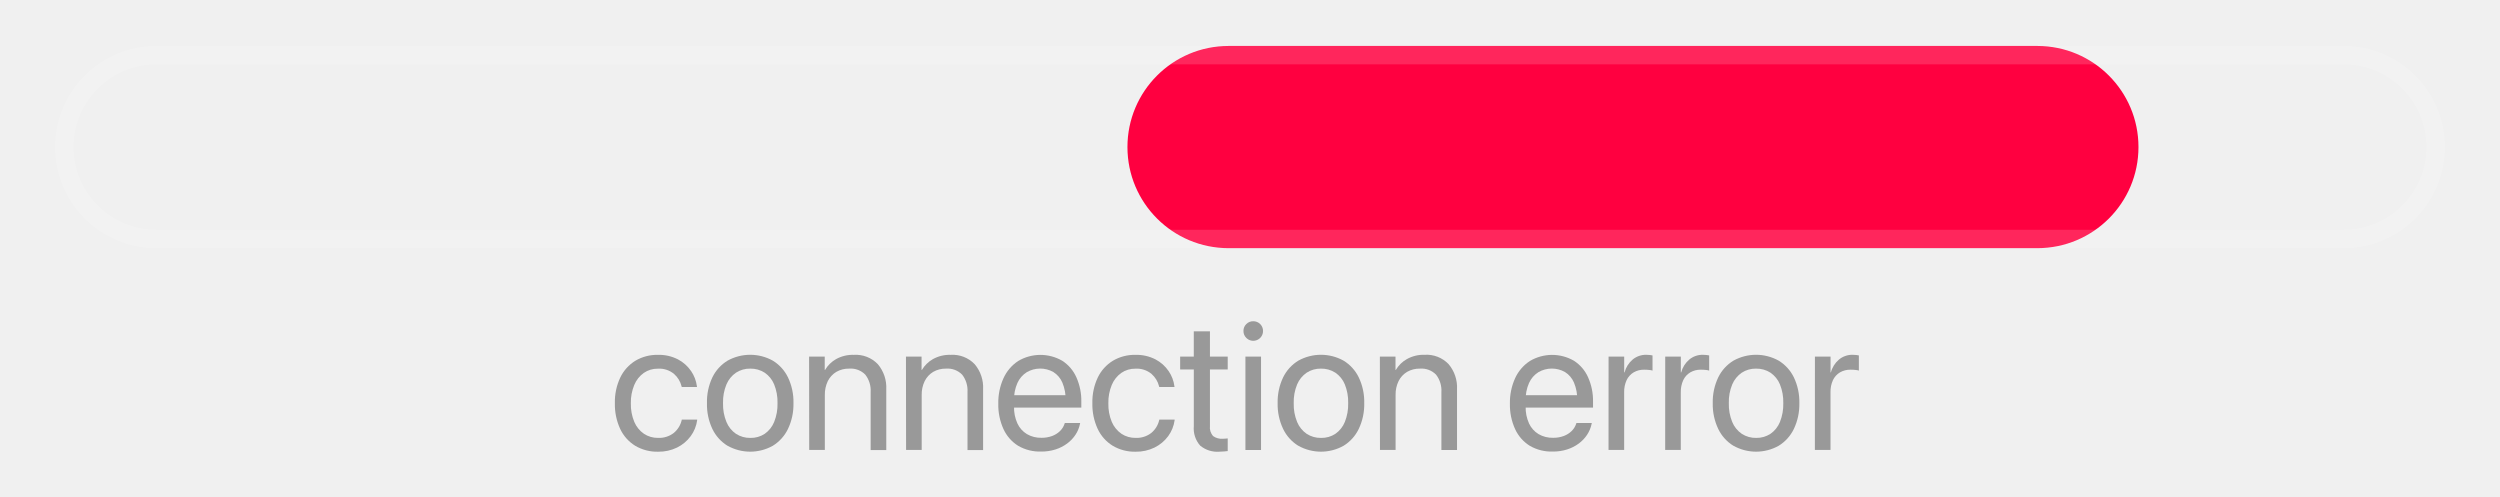
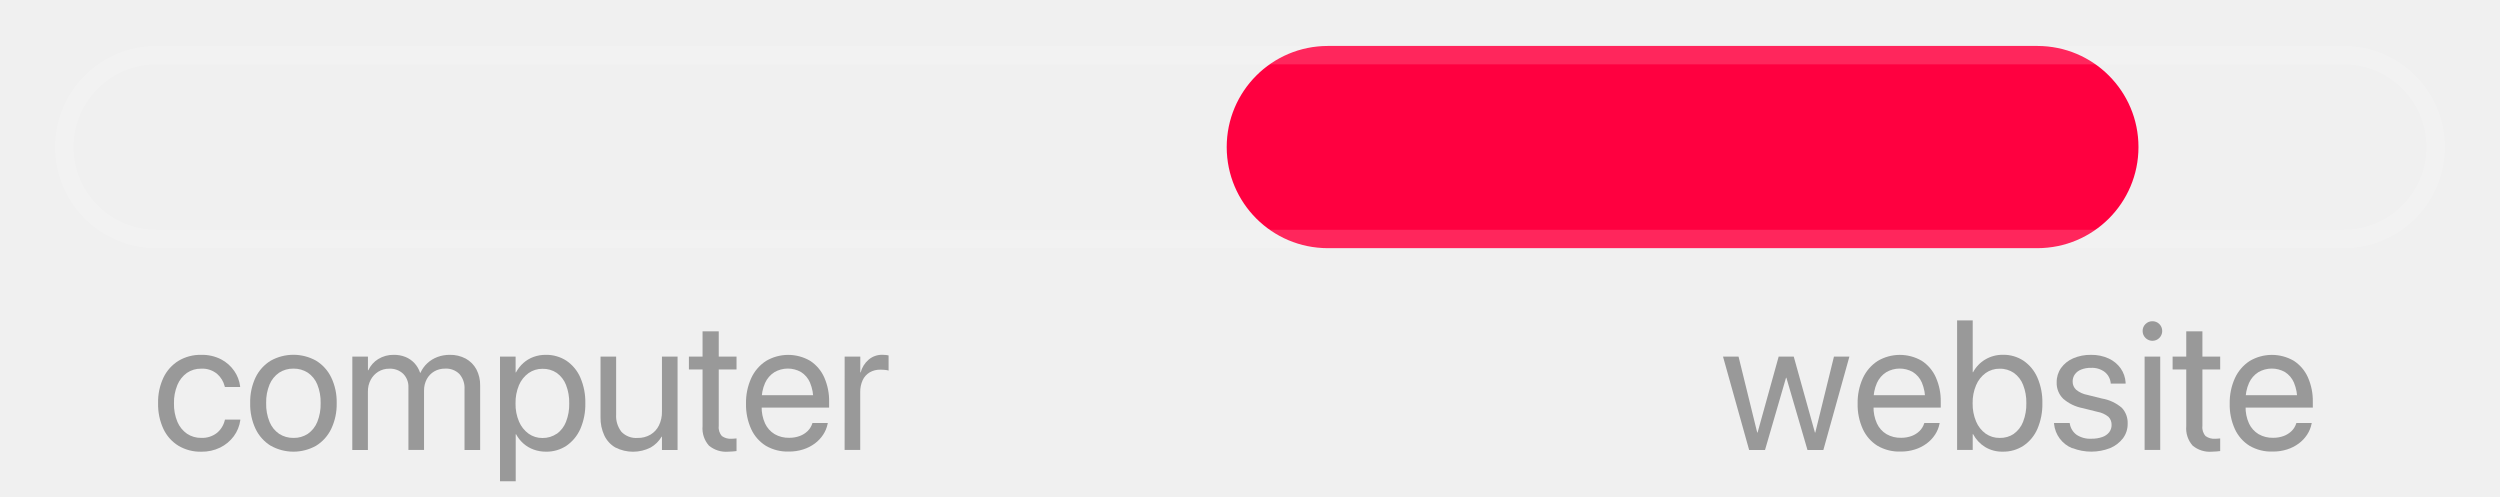
<svg xmlns="http://www.w3.org/2000/svg" viewBox="0 0 136 27">
  <defs>
-     <style>
-       .cls-1 {
-         fill: #ff00bf;
-         opacity: 0;
-       }
- 
-       .cls-2 {
-         fill: #999;
-       }
- 
-       .cls-3 {
-         fill: #ff0040;
-       }
- 
-       .cls-4 {
-         fill: none;
-         stroke: #fff;
-         stroke-miterlimit: 10;
-         opacity: 0.15;
-       }
-     </style>
+     <style>.cls-1{fill:#ff00bf;opacity:0;}.cls-2{fill:#999;}.cls-3{fill:#ff0040;}.cls-4{fill:none;stroke:#fff;stroke-miterlimit:10;opacity:0.15;}</style>
  </defs>
  <g id="transparent_BG" data-name="transparent BG">
    <rect class="cls-1" width="136" height="27" />
  </g>
-   <g id="progress_bar_labels_dark" data-name="progress bar labels dark">
-     <g>
-       <path class="cls-2" d="M34.554,24.249a2.149,2.149,0,0,1-.817-.918,3.169,3.169,0,0,1-.288-1.4v0a3.1,3.1,0,0,1,.293-1.392,2.174,2.174,0,0,1,.82-.913,2.313,2.313,0,0,1,1.231-.322,2.253,2.253,0,0,1,1.088.246,1.983,1.983,0,0,1,.716.638,1.883,1.883,0,0,1,.315.825l.005.039h-.83l-.01-.039a1.32,1.32,0,0,0-.407-.669,1.25,1.25,0,0,0-.877-.288,1.32,1.32,0,0,0-.772.231,1.522,1.522,0,0,0-.517.654,2.47,2.47,0,0,0-.186,1v0a2.469,2.469,0,0,0,.188,1.011,1.487,1.487,0,0,0,.523.645,1.358,1.358,0,0,0,.773.224,1.3,1.3,0,0,0,.848-.266,1.275,1.275,0,0,0,.432-.691l.009-.039h.835l0,.034a1.907,1.907,0,0,1-.354.871,2.046,2.046,0,0,1-.738.616,2.263,2.263,0,0,1-1.028.227A2.34,2.34,0,0,1,34.554,24.249Z" />
-       <path class="cls-2" d="M39.58,24.252a2.182,2.182,0,0,1-.826-.916,3.1,3.1,0,0,1-.295-1.4v-.009a3.089,3.089,0,0,1,.295-1.4,2.179,2.179,0,0,1,.826-.908,2.533,2.533,0,0,1,2.461,0,2.181,2.181,0,0,1,.824.908,3.089,3.089,0,0,1,.3,1.4v.009a3.107,3.107,0,0,1-.3,1.4,2.191,2.191,0,0,1-.822.913,2.516,2.516,0,0,1-2.463,0ZM41.6,23.6a1.444,1.444,0,0,0,.514-.645,2.569,2.569,0,0,0,.183-1.018v-.009a2.549,2.549,0,0,0-.183-1.016,1.428,1.428,0,0,0-.518-.64,1.4,1.4,0,0,0-.784-.219,1.374,1.374,0,0,0-.774.221,1.461,1.461,0,0,0-.52.64,2.483,2.483,0,0,0-.185,1.014v.009a2.516,2.516,0,0,0,.185,1.018,1.448,1.448,0,0,0,.52.645,1.384,1.384,0,0,0,.784.222A1.353,1.353,0,0,0,41.6,23.6Z" />
-       <path class="cls-2" d="M44.015,19.4h.85v.723h.019a1.627,1.627,0,0,1,.6-.589,1.874,1.874,0,0,1,.967-.231,1.664,1.664,0,0,1,1.3.505,1.96,1.96,0,0,1,.462,1.375v3.3h-.85V21.332a1.4,1.4,0,0,0-.29-.95,1.107,1.107,0,0,0-.877-.329,1.341,1.341,0,0,0-.7.177,1.223,1.223,0,0,0-.462.5,1.666,1.666,0,0,0-.163.757v2.989h-.85Z" />
-       <path class="cls-2" d="M49.284,19.4h.849v.723h.02a1.627,1.627,0,0,1,.6-.589,1.87,1.87,0,0,1,.966-.231,1.663,1.663,0,0,1,1.3.505,1.955,1.955,0,0,1,.462,1.375v3.3h-.849V21.332a1.4,1.4,0,0,0-.29-.95,1.11,1.11,0,0,0-.877-.329,1.345,1.345,0,0,0-.7.177,1.221,1.221,0,0,0-.461.5,1.653,1.653,0,0,0-.164.757v2.989h-.849Z" />
-       <path class="cls-2" d="M55.389,24.252a2.1,2.1,0,0,1-.8-.911,3.172,3.172,0,0,1-.282-1.384v0a3.205,3.205,0,0,1,.284-1.385,2.217,2.217,0,0,1,.795-.932,2.369,2.369,0,0,1,2.4-.015,2.068,2.068,0,0,1,.769.9,3.131,3.131,0,0,1,.269,1.337v.313H54.728V21.5H58.4l-.43.615v-.327a2.328,2.328,0,0,0-.178-.977,1.271,1.271,0,0,0-.491-.574,1.456,1.456,0,0,0-1.445.01,1.346,1.346,0,0,0-.508.586,2.2,2.2,0,0,0-.185.955v.327a2.091,2.091,0,0,0,.183.918,1.326,1.326,0,0,0,.52.583,1.505,1.505,0,0,0,.8.2,1.618,1.618,0,0,0,.576-.1,1.241,1.241,0,0,0,.425-.269.989.989,0,0,0,.244-.391l.015-.044h.834l-.009.049a1.667,1.667,0,0,1-.242.586,1.875,1.875,0,0,1-.457.481,2.152,2.152,0,0,1-.634.322,2.493,2.493,0,0,1-.772.115A2.35,2.35,0,0,1,55.389,24.252Z" />
-       <path class="cls-2" d="M60.531,24.249a2.143,2.143,0,0,1-.817-.918,3.155,3.155,0,0,1-.289-1.4v0a3.1,3.1,0,0,1,.293-1.392,2.176,2.176,0,0,1,.821-.913,2.307,2.307,0,0,1,1.23-.322,2.257,2.257,0,0,1,1.089.246,1.983,1.983,0,0,1,.716.638,1.881,1.881,0,0,1,.314.825l.005.039h-.83l-.01-.039a1.313,1.313,0,0,0-.407-.669,1.25,1.25,0,0,0-.877-.288,1.315,1.315,0,0,0-.771.231,1.524,1.524,0,0,0-.518.654,2.471,2.471,0,0,0-.185,1v0a2.47,2.47,0,0,0,.187,1.011,1.5,1.5,0,0,0,.524.645,1.355,1.355,0,0,0,.773.224,1.3,1.3,0,0,0,.848-.266,1.273,1.273,0,0,0,.431-.691l.01-.039H63.9l0,.034a1.905,1.905,0,0,1-.353.871,2.05,2.05,0,0,1-.739.616,2.256,2.256,0,0,1-1.027.227A2.335,2.335,0,0,1,60.531,24.249Z" />
-       <path class="cls-2" d="M65.29,24.242a1.409,1.409,0,0,1-.347-1.059V20.1H64.2v-.7h.742V18.026h.879V19.4h.967v.7h-.967v3.076a.688.688,0,0,0,.176.549.8.8,0,0,0,.517.144,1.411,1.411,0,0,0,.149-.008c.048,0,.089-.009.125-.011v.688c-.052.006-.119.014-.2.021a2.3,2.3,0,0,1-.251.013A1.46,1.46,0,0,1,65.29,24.242Z" />
-       <path class="cls-2" d="M67.8,18.383a.515.515,0,0,1-.156-.376.509.509,0,0,1,.156-.379.516.516,0,0,1,.376-.153.526.526,0,0,1,.533.532.532.532,0,0,1-.909.376ZM67.751,19.4H68.6v5.079h-.849Z" />
-       <path class="cls-2" d="M70.63,24.252a2.191,2.191,0,0,1-.827-.916,3.116,3.116,0,0,1-.3-1.4v-.009a3.1,3.1,0,0,1,.3-1.4,2.187,2.187,0,0,1,.827-.908,2.531,2.531,0,0,1,2.46,0,2.183,2.183,0,0,1,.825.908,3.089,3.089,0,0,1,.3,1.4v.009a3.107,3.107,0,0,1-.3,1.4,2.193,2.193,0,0,1-.823.913,2.514,2.514,0,0,1-2.462,0Zm2.015-.652a1.444,1.444,0,0,0,.514-.645,2.57,2.57,0,0,0,.182-1.018v-.009a2.549,2.549,0,0,0-.182-1.016,1.428,1.428,0,0,0-.518-.64,1.4,1.4,0,0,0-.784-.219,1.374,1.374,0,0,0-.774.221,1.461,1.461,0,0,0-.52.64,2.483,2.483,0,0,0-.185,1.014v.009a2.516,2.516,0,0,0,.185,1.018,1.448,1.448,0,0,0,.52.645,1.384,1.384,0,0,0,.784.222A1.355,1.355,0,0,0,72.645,23.6Z" />
-       <path class="cls-2" d="M75.065,19.4h.85v.723h.019a1.627,1.627,0,0,1,.6-.589A1.874,1.874,0,0,1,77.5,19.3a1.665,1.665,0,0,1,1.3.505,1.96,1.96,0,0,1,.462,1.375v3.3h-.85V21.332a1.4,1.4,0,0,0-.29-.95,1.107,1.107,0,0,0-.877-.329,1.339,1.339,0,0,0-.7.177,1.216,1.216,0,0,0-.462.5,1.653,1.653,0,0,0-.163.757v2.989h-.85Z" />
-       <path class="cls-2" d="M83.221,24.252a2.1,2.1,0,0,1-.8-.911,3.172,3.172,0,0,1-.282-1.384v0a3.205,3.205,0,0,1,.284-1.385,2.217,2.217,0,0,1,.8-.932,2.369,2.369,0,0,1,2.4-.015,2.068,2.068,0,0,1,.769.9,3.131,3.131,0,0,1,.269,1.337v.313H82.56V21.5h3.672l-.43.615v-.327a2.328,2.328,0,0,0-.178-.977,1.265,1.265,0,0,0-.491-.574,1.456,1.456,0,0,0-1.445.01,1.346,1.346,0,0,0-.508.586,2.2,2.2,0,0,0-.185.955v.327a2.091,2.091,0,0,0,.183.918,1.326,1.326,0,0,0,.52.583,1.505,1.505,0,0,0,.8.2,1.618,1.618,0,0,0,.576-.1,1.232,1.232,0,0,0,.425-.269.989.989,0,0,0,.244-.391l.015-.044h.835l-.01.049a1.667,1.667,0,0,1-.242.586,1.888,1.888,0,0,1-.456.481,2.17,2.17,0,0,1-.635.322,2.493,2.493,0,0,1-.772.115A2.35,2.35,0,0,1,83.221,24.252Z" />
-       <path class="cls-2" d="M87.506,19.4h.85v.86h.02a1.371,1.371,0,0,1,.439-.7,1.124,1.124,0,0,1,.742-.259,1.731,1.731,0,0,1,.2.011c.061.009.108.016.14.023v.825a.734.734,0,0,0-.173-.034,2.384,2.384,0,0,0-.281-.015,1.1,1.1,0,0,0-.574.147.972.972,0,0,0-.381.422,1.506,1.506,0,0,0-.134.662v3.135h-.85Z" />
-       <path class="cls-2" d="M90.588,19.4h.849v.86h.02a1.371,1.371,0,0,1,.439-.7,1.124,1.124,0,0,1,.742-.259,1.719,1.719,0,0,1,.2.011c.061.009.108.016.14.023v.825a.734.734,0,0,0-.173-.034,2.372,2.372,0,0,0-.281-.015,1.1,1.1,0,0,0-.574.147.972.972,0,0,0-.381.422,1.506,1.506,0,0,0-.134.662v3.135h-.849Z" />
-       <path class="cls-2" d="M94.3,24.252a2.191,2.191,0,0,1-.827-.916,3.116,3.116,0,0,1-.3-1.4v-.009a3.1,3.1,0,0,1,.3-1.4,2.187,2.187,0,0,1,.827-.908,2.531,2.531,0,0,1,2.46,0,2.183,2.183,0,0,1,.825.908,3.089,3.089,0,0,1,.3,1.4v.009a3.107,3.107,0,0,1-.3,1.4,2.193,2.193,0,0,1-.823.913,2.514,2.514,0,0,1-2.462,0Zm2.015-.652a1.444,1.444,0,0,0,.514-.645,2.57,2.57,0,0,0,.182-1.018v-.009a2.549,2.549,0,0,0-.182-1.016,1.428,1.428,0,0,0-.518-.64,1.4,1.4,0,0,0-.784-.219,1.374,1.374,0,0,0-.774.221,1.461,1.461,0,0,0-.52.64,2.483,2.483,0,0,0-.185,1.014v.009a2.516,2.516,0,0,0,.185,1.018,1.448,1.448,0,0,0,.52.645,1.384,1.384,0,0,0,.784.222A1.355,1.355,0,0,0,96.312,23.6Z" />
-       <path class="cls-2" d="M98.732,19.4h.85v.86H99.6a1.372,1.372,0,0,1,.44-.7,1.124,1.124,0,0,1,.742-.259,1.744,1.744,0,0,1,.2.011c.061.009.107.016.14.023v.825a.746.746,0,0,0-.173-.034,2.384,2.384,0,0,0-.281-.015,1.105,1.105,0,0,0-.575.147.972.972,0,0,0-.381.422,1.52,1.52,0,0,0-.133.662v3.135h-.85Z" />
-     </g>
+   <g id="labels">
+     <path class="cls-2" d="M9.706,24.249a2.151,2.151,0,0,1-.818-.918,3.169,3.169,0,0,1-.288-1.4v0a3.1,3.1,0,0,1,.293-1.392,2.176,2.176,0,0,1,.821-.913,2.307,2.307,0,0,1,1.23-.322,2.257,2.257,0,0,1,1.089.246,1.983,1.983,0,0,1,.716.638,1.893,1.893,0,0,1,.314.825l0,.039h-.83l-.01-.039a1.313,1.313,0,0,0-.407-.669,1.25,1.25,0,0,0-.877-.288,1.32,1.32,0,0,0-.772.231,1.529,1.529,0,0,0-.517.654,2.47,2.47,0,0,0-.186,1v0a2.469,2.469,0,0,0,.188,1.011,1.5,1.5,0,0,0,.523.645,1.361,1.361,0,0,0,.774.224,1.3,1.3,0,0,0,.847-.266,1.269,1.269,0,0,0,.432-.691l.01-.039h.835l0,.034a1.9,1.9,0,0,1-.354.871,2.038,2.038,0,0,1-.738.616,2.258,2.258,0,0,1-1.027.227A2.335,2.335,0,0,1,9.706,24.249Z" />
+     <path class="cls-2" d="M14.731,24.252a2.189,2.189,0,0,1-.826-.916,3.116,3.116,0,0,1-.295-1.4v-.009a3.1,3.1,0,0,1,.295-1.4,2.185,2.185,0,0,1,.826-.908,2.533,2.533,0,0,1,2.461,0,2.174,2.174,0,0,1,.824.908,3.076,3.076,0,0,1,.3,1.4v.009a3.093,3.093,0,0,1-.3,1.4,2.184,2.184,0,0,1-.822.913,2.516,2.516,0,0,1-2.463,0Zm2.016-.652a1.449,1.449,0,0,0,.513-.645,2.569,2.569,0,0,0,.183-1.018v-.009a2.549,2.549,0,0,0-.183-1.016,1.433,1.433,0,0,0-.517-.64,1.4,1.4,0,0,0-.784-.219,1.38,1.38,0,0,0-.775.221,1.466,1.466,0,0,0-.519.64,2.482,2.482,0,0,0-.186,1.014v.009a2.515,2.515,0,0,0,.186,1.018,1.453,1.453,0,0,0,.519.645,1.389,1.389,0,0,0,.784.222A1.359,1.359,0,0,0,16.747,23.6Z" />
+     <path class="cls-2" d="M19.167,19.4h.849v.743h.02a1.4,1.4,0,0,1,.537-.609,1.567,1.567,0,0,1,.854-.231,1.644,1.644,0,0,1,.627.114,1.38,1.38,0,0,1,.487.332,1.449,1.449,0,0,1,.312.53h.02a1.608,1.608,0,0,1,.379-.525,1.656,1.656,0,0,1,.546-.334,1.873,1.873,0,0,1,.666-.117,1.772,1.772,0,0,1,.875.207,1.457,1.457,0,0,1,.576.581,1.813,1.813,0,0,1,.205.882v3.506h-.85V21.166a1.151,1.151,0,0,0-.276-.818,1.014,1.014,0,0,0-.779-.295,1.139,1.139,0,0,0-.595.153,1.085,1.085,0,0,0-.406.425,1.285,1.285,0,0,0-.146.618v3.228h-.85v-3.4a.993.993,0,0,0-.283-.742,1.03,1.03,0,0,0-.757-.278,1.106,1.106,0,0,0-.6.163,1.168,1.168,0,0,0-.412.442,1.308,1.308,0,0,0-.152.635v3.184h-.849Z" />
+     <path class="cls-2" d="M27.2,19.4h.849v.86h.02a1.888,1.888,0,0,1,.4-.511,1.734,1.734,0,0,1,.545-.329,1.866,1.866,0,0,1,.669-.117,2,2,0,0,1,1.136.324,2.132,2.132,0,0,1,.754.918,3.353,3.353,0,0,1,.269,1.394v0a3.327,3.327,0,0,1-.271,1.392,2.174,2.174,0,0,1-.752.915,1.952,1.952,0,0,1-1.121.325,1.916,1.916,0,0,1-.669-.115,1.731,1.731,0,0,1-.554-.327,1.844,1.844,0,0,1-.4-.505h-.02v2.558H27.2Zm3.091,4.2a1.469,1.469,0,0,0,.5-.653,2.588,2.588,0,0,0,.175-1v0a2.623,2.623,0,0,0-.175-1.008,1.454,1.454,0,0,0-.5-.65,1.33,1.33,0,0,0-.777-.226,1.287,1.287,0,0,0-.761.234,1.557,1.557,0,0,0-.521.656,2.442,2.442,0,0,0-.187.994v0a2.391,2.391,0,0,0,.19.989,1.569,1.569,0,0,0,.521.657,1.272,1.272,0,0,0,.758.234A1.325,1.325,0,0,0,30.29,23.593Z" />
+     <path class="cls-2" d="M33.476,24.345a1.5,1.5,0,0,1-.6-.653,2.242,2.242,0,0,1-.207-1V19.4h.849v3.145a1.39,1.39,0,0,0,.291.949,1.107,1.107,0,0,0,.876.33,1.321,1.321,0,0,0,.7-.179,1.186,1.186,0,0,0,.461-.5,1.642,1.642,0,0,0,.164-.754V19.4h.85v5.079h-.85v-.723h-.019a1.634,1.634,0,0,1-.594.588,2.11,2.11,0,0,1-1.918,0Z" />
+     <path class="cls-2" d="M38.566,24.242a1.413,1.413,0,0,1-.347-1.059V20.1h-.742v-.7h.742V18.026H39.1V19.4h.967v.7H39.1v3.076a.688.688,0,0,0,.176.549.8.8,0,0,0,.518.144,1.406,1.406,0,0,0,.148-.008c.048,0,.089-.009.125-.011v.688c-.052.006-.119.014-.2.021a2.3,2.3,0,0,1-.251.013A1.46,1.46,0,0,1,38.566,24.242Z" />
+     <path class="cls-2" d="M41.664,24.252a2.1,2.1,0,0,1-.8-.911,3.186,3.186,0,0,1-.281-1.384v0a3.205,3.205,0,0,1,.283-1.385,2.212,2.212,0,0,1,.8-.932,2.367,2.367,0,0,1,2.4-.015,2.077,2.077,0,0,1,.77.9,3.131,3.131,0,0,1,.268,1.337v.313H41V21.5h3.671l-.429.615v-.327a2.327,2.327,0,0,0-.179-.977,1.264,1.264,0,0,0-.49-.574,1.456,1.456,0,0,0-1.445.01,1.346,1.346,0,0,0-.508.586,2.2,2.2,0,0,0-.186.955v.327a2.09,2.09,0,0,0,.184.918,1.33,1.33,0,0,0,.519.583,1.51,1.51,0,0,0,.8.2,1.618,1.618,0,0,0,.576-.1,1.232,1.232,0,0,0,.425-.269.989.989,0,0,0,.244-.391l.015-.044h.835l-.01.049a1.667,1.667,0,0,1-.242.586,1.87,1.87,0,0,1-.456.481,2.17,2.17,0,0,1-.635.322,2.487,2.487,0,0,1-.771.115A2.345,2.345,0,0,1,41.664,24.252Z" />
+     <path class="cls-2" d="M45.949,19.4H46.8v.86h.02a1.371,1.371,0,0,1,.439-.7A1.127,1.127,0,0,1,48,19.3a1.744,1.744,0,0,1,.2.011c.06.009.107.016.139.023v.825a.723.723,0,0,0-.172-.034,2.39,2.39,0,0,0-.282-.015,1.1,1.1,0,0,0-.574.147.972.972,0,0,0-.381.422,1.506,1.506,0,0,0-.134.662v3.135h-.849Z" />
+     <path class="cls-2" d="M93.732,19.4h.845l1.015,4.131h.02L96.759,19.4h.821l1.152,4.131h.02L99.767,19.4h.84l-1.416,5.079h-.864l-1.148-3.931H97.16l-1.143,3.931h-.864Z" />
+     <path class="cls-2" d="M102.137,24.252a2.1,2.1,0,0,1-.8-.911,3.172,3.172,0,0,1-.282-1.384v0a3.205,3.205,0,0,1,.284-1.385,2.212,2.212,0,0,1,.8-.932,2.367,2.367,0,0,1,2.4-.015,2.068,2.068,0,0,1,.769.9,3.131,3.131,0,0,1,.269,1.337v.313h-4.092V21.5h3.672l-.43.615v-.327a2.328,2.328,0,0,0-.178-.977,1.265,1.265,0,0,0-.491-.574,1.456,1.456,0,0,0-1.445.01,1.346,1.346,0,0,0-.508.586,2.2,2.2,0,0,0-.185.955v.327a2.091,2.091,0,0,0,.183.918,1.326,1.326,0,0,0,.52.583,1.508,1.508,0,0,0,.8.2,1.618,1.618,0,0,0,.576-.1,1.232,1.232,0,0,0,.425-.269.989.989,0,0,0,.244-.391l.015-.044h.835l-.01.049a1.667,1.667,0,0,1-.242.586,1.888,1.888,0,0,1-.456.481,2.17,2.17,0,0,1-.635.322,2.493,2.493,0,0,1-.772.115A2.35,2.35,0,0,1,102.137,24.252Z" />
+     <path class="cls-2" d="M107.988,24.317a1.825,1.825,0,0,1-.652-.7h-.02v.86h-.85V17.431h.85v2.817h.02a1.777,1.777,0,0,1,.664-.693,1.829,1.829,0,0,1,.962-.254,1.958,1.958,0,0,1,1.12.324,2.149,2.149,0,0,1,.752.916,3.305,3.305,0,0,1,.271,1.392v0a3.372,3.372,0,0,1-.268,1.394,2.121,2.121,0,0,1-.755.918,1.99,1.99,0,0,1-1.135.325A1.777,1.777,0,0,1,107.988,24.317Zm1.569-.722a1.436,1.436,0,0,0,.5-.652,2.626,2.626,0,0,0,.176-1.006v0a2.582,2.582,0,0,0-.176-1,1.451,1.451,0,0,0-.5-.65,1.314,1.314,0,0,0-.776-.229,1.284,1.284,0,0,0-.76.234,1.584,1.584,0,0,0-.519.656,2.4,2.4,0,0,0-.191.99v0a2.428,2.428,0,0,0,.189.992,1.543,1.543,0,0,0,.519.659,1.293,1.293,0,0,0,.762.234A1.328,1.328,0,0,0,109.557,23.6Z" />
+     <path class="cls-2" d="M112.731,24.384a1.6,1.6,0,0,1-.991-1.328l0-.044h.85l.009.048a.937.937,0,0,0,.367.593,1.333,1.333,0,0,0,.805.213,1.688,1.688,0,0,0,.591-.091.819.819,0,0,0,.376-.258.63.63,0,0,0,.132-.4v0a.6.6,0,0,0-.166-.439,1.3,1.3,0,0,0-.6-.274l-.8-.2a2.25,2.25,0,0,1-1.07-.516,1.191,1.191,0,0,1-.351-.89v0a1.318,1.318,0,0,1,.237-.777,1.573,1.573,0,0,1,.658-.527,2.342,2.342,0,0,1,.97-.19,2.225,2.225,0,0,1,.97.2,1.64,1.64,0,0,1,.648.537,1.5,1.5,0,0,1,.267.765l0,.063h-.811l0-.034a.881.881,0,0,0-.325-.6,1.151,1.151,0,0,0-.749-.224,1.364,1.364,0,0,0-.532.093.757.757,0,0,0-.344.26.662.662,0,0,0-.12.394v0a.589.589,0,0,0,.185.439,1.316,1.316,0,0,0,.606.283l.806.2a2.233,2.233,0,0,1,1.084.509,1.2,1.2,0,0,1,.312.868v0a1.286,1.286,0,0,1-.256.787,1.709,1.709,0,0,1-.7.534,2.823,2.823,0,0,1-2.044,0Z" />
+     <path class="cls-2" d="M116.715,18.383a.515.515,0,0,1-.156-.376.509.509,0,0,1,.156-.379.516.516,0,0,1,.376-.153.526.526,0,0,1,.533.532.532.532,0,0,1-.909.376Zm-.048,1.015h.849v5.079h-.849Z" />
+     <path class="cls-2" d="M119.279,24.242a1.409,1.409,0,0,1-.347-1.059V20.1h-.742v-.7h.742V18.026h.879V19.4h.967v.7h-.967v3.076a.688.688,0,0,0,.176.549.8.8,0,0,0,.518.144,1.406,1.406,0,0,0,.148-.008c.048,0,.089-.009.125-.011v.688c-.052.006-.119.014-.2.021a2.3,2.3,0,0,1-.251.013A1.46,1.46,0,0,1,119.279,24.242Z" />
+     <path class="cls-2" d="M122.377,24.252a2.1,2.1,0,0,1-.8-.911,3.172,3.172,0,0,1-.281-1.384v0a3.205,3.205,0,0,1,.283-1.385,2.212,2.212,0,0,1,.8-.932,2.367,2.367,0,0,1,2.4-.015,2.077,2.077,0,0,1,.77.9,3.147,3.147,0,0,1,.268,1.337v.313h-4.092V21.5h3.672l-.429.615v-.327a2.327,2.327,0,0,0-.179-.977,1.264,1.264,0,0,0-.49-.574,1.458,1.458,0,0,0-1.446.01,1.351,1.351,0,0,0-.507.586,2.2,2.2,0,0,0-.186.955v.327a2.09,2.09,0,0,0,.184.918,1.33,1.33,0,0,0,.519.583,1.508,1.508,0,0,0,.8.2,1.618,1.618,0,0,0,.576-.1,1.232,1.232,0,0,0,.425-.269.989.989,0,0,0,.244-.391l.015-.044h.835l-.01.049a1.667,1.667,0,0,1-.242.586,1.87,1.87,0,0,1-.456.481,2.17,2.17,0,0,1-.635.322,2.487,2.487,0,0,1-.771.115A2.345,2.345,0,0,1,122.377,24.252Z" />
  </g>
-   <g id="progress_bar_inside_any" data-name="progress bar inside any">
-     <path class="cls-3" d="M66.833,13.5a5.5,5.5,0,0,1,0-11h44a5.5,5.5,0,0,1,0,11Z" />
+   <g id="fill">
+     <path class="cls-3" d="M72.233,13.5a5.5,5.5,0,0,1,0-11h38.6a5.5,5.5,0,0,1,0,11Z" />
  </g>
-   <g id="progress_bar_outline_dark" data-name="progress bar outline dark">
+   <g id="outline">
    <rect class="cls-4" x="3.5" y="3" width="129" height="10" rx="5" />
  </g>
</svg>
